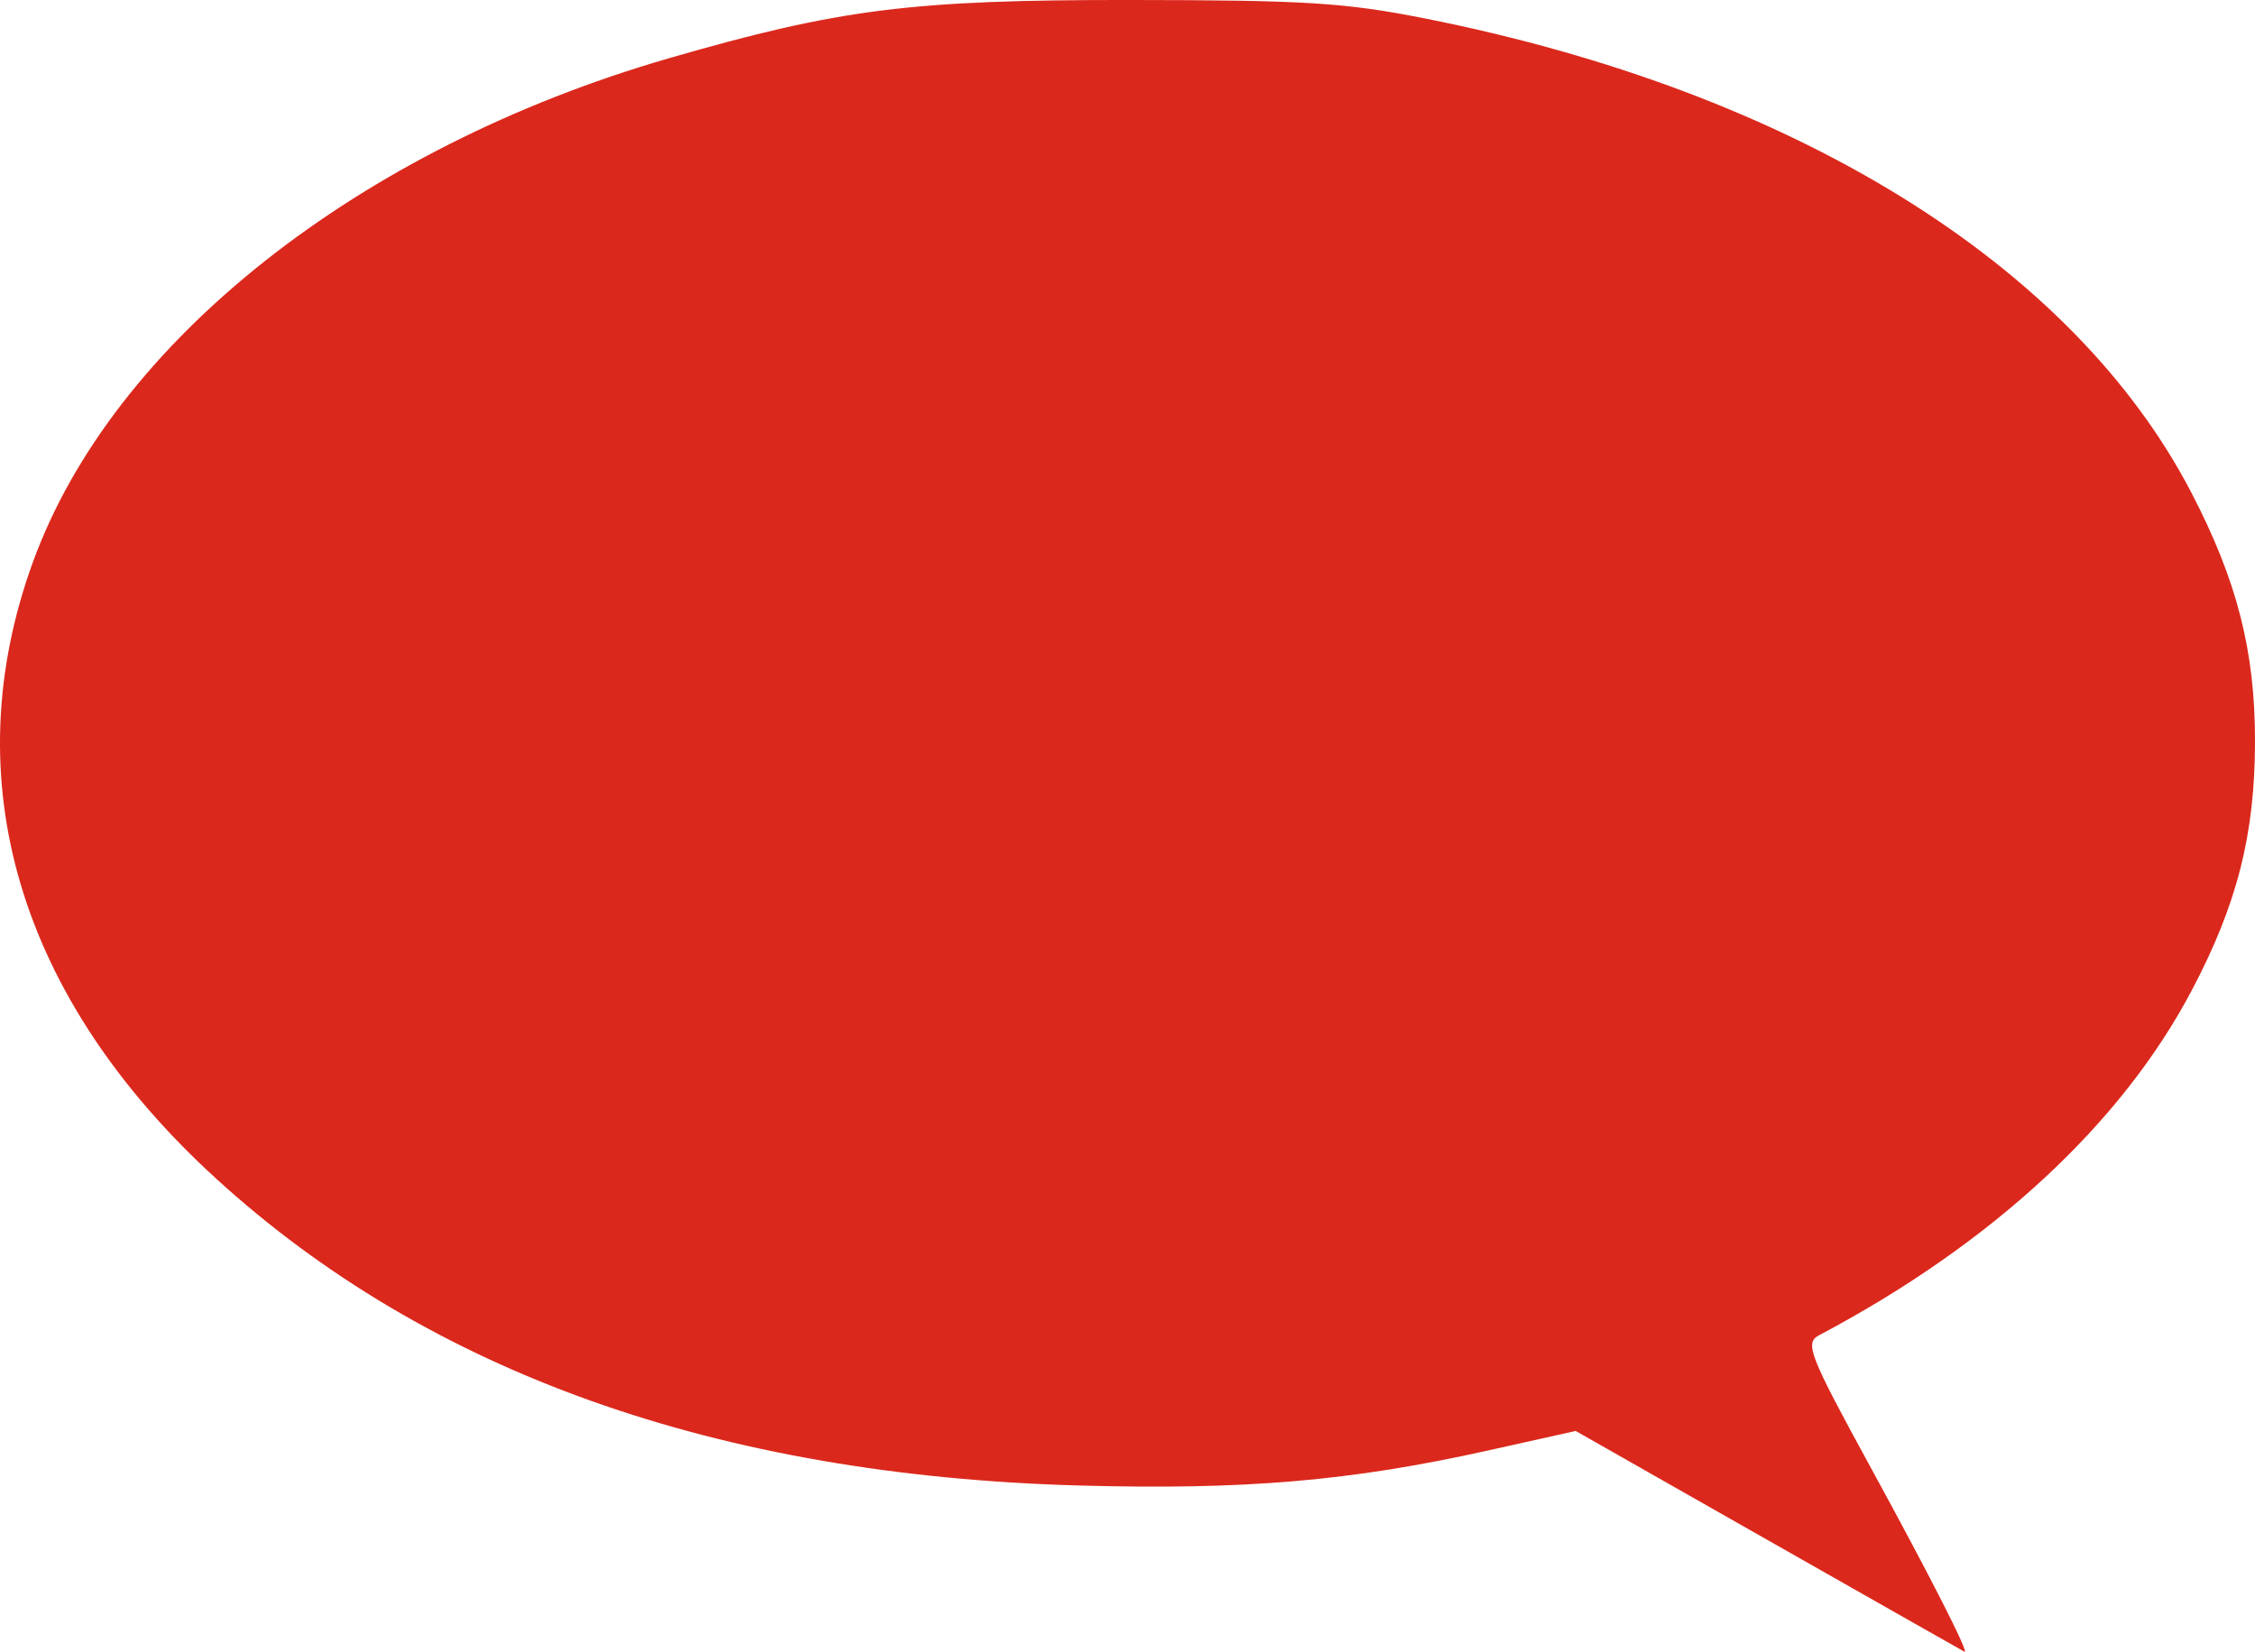
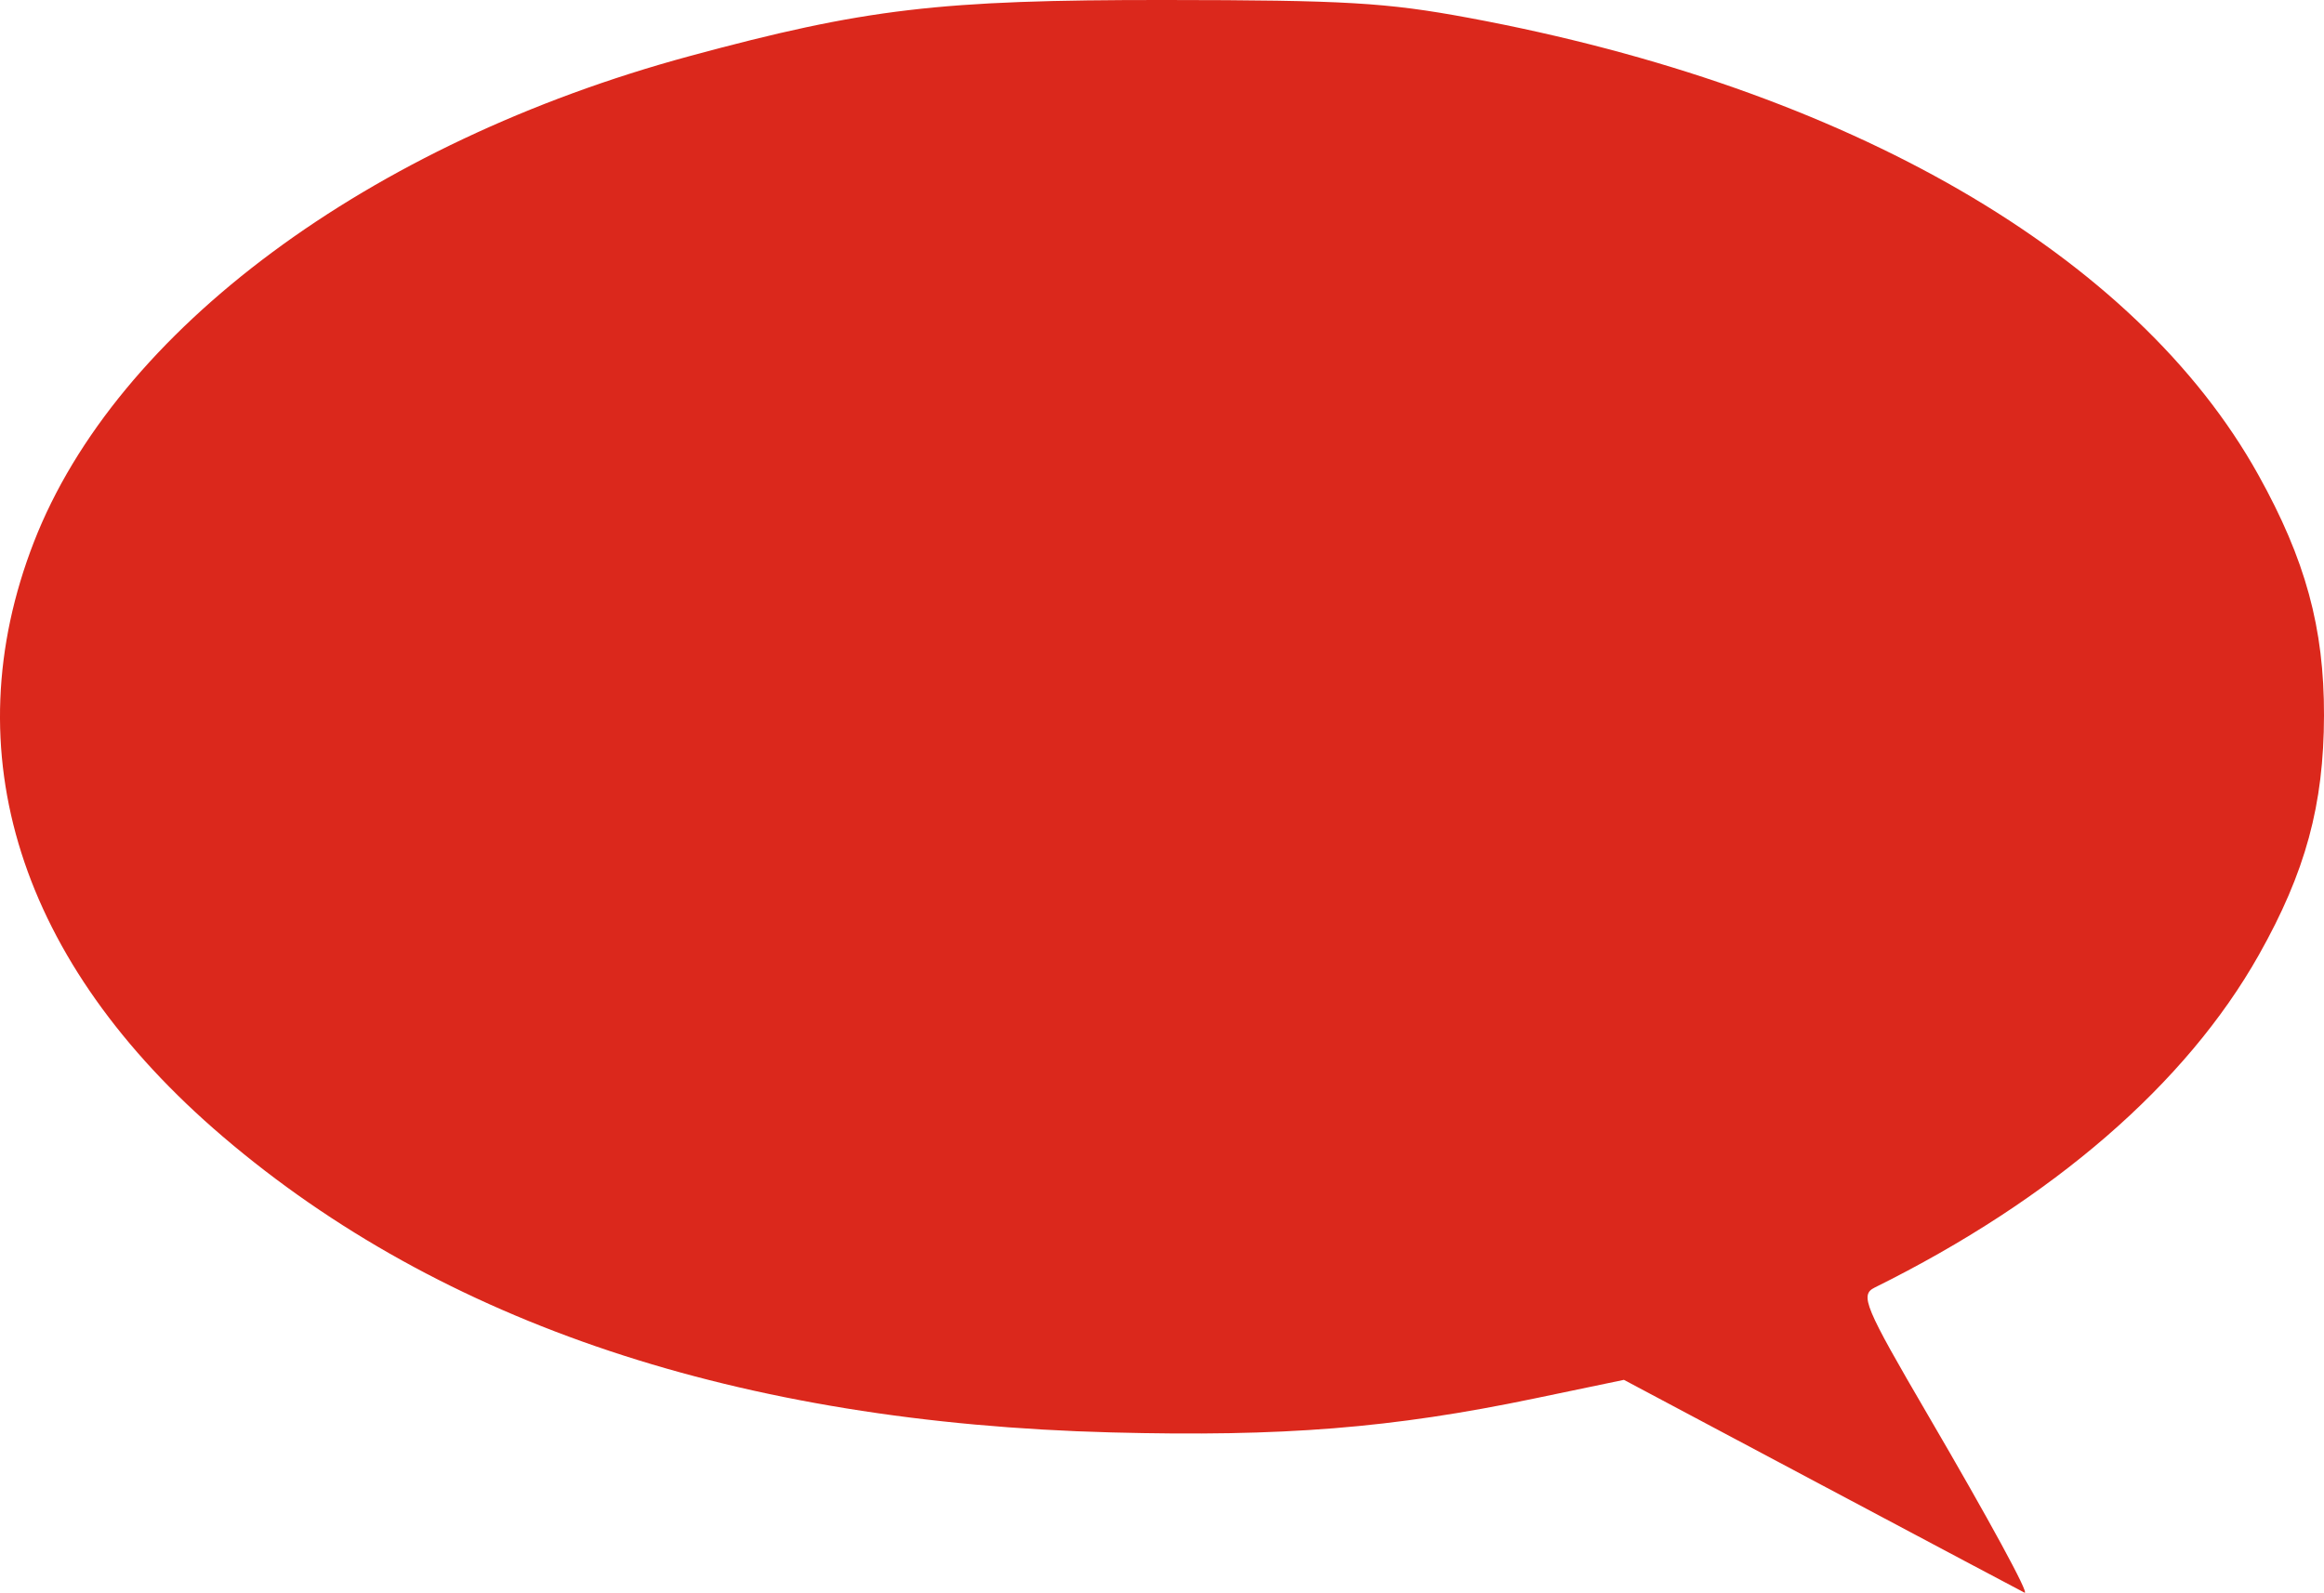
- <svg xmlns="http://www.w3.org/2000/svg" width="61.79mm" height="45.273mm" viewBox="0 0 218.94 160.415" id="svg4857" version="1.1">
+ <svg xmlns="http://www.w3.org/2000/svg" width="52.517mm" height="36mm" viewBox="0 0 186.083 127.558" id="svg4857" version="1.1">
  <defs id="defs4859" />
-   <g id="layer1" transform="translate(-82.113,-397.3695)">
-     <path style="fill:#db281c;fill-opacity:1" d="m 253.884,547.022 -18.785,-10.68 -8.459,1.884 c -13.381,2.981 -23.68,3.862 -39.84,3.41 -35.042,-0.98 -63.055,-10.953 -83.696,-29.795 -19.188,-17.516 -25.49,-38.725 -17.795,-59.886 7.756,-21.328 31.558,-40.188 61.75,-48.929 16.553,-4.792 23.544,-5.675 44.791,-5.658 16.992,0.014 20.874,0.257 28.614,1.794 35.807,7.107 62.86,23.846 74.404,46.037 4.448,8.551 6.202,15.418 6.186,24.226 -0.016,9.01 -1.739,15.779 -6.139,24.124 -6.847,12.985 -19.414,24.618 -36.19,33.5 -1.413,0.748 -0.968,1.89 5.007,12.822 5.797,10.608 9.629,18.139 9.113,17.908 -0.096,-0.043 -8.627,-4.884 -18.959,-10.757 z" id="path5416" />
+   <g id="layer1" transform="translate(-82.11298,-397.3695)">
+     <path style="fill:#db281c;fill-opacity:1" d="m 228.106,516.369 -15.966,-8.492 -7.19,1.498 c -11.373,2.37 -20.126,3.071 -33.861,2.712 -29.783,-0.78 -53.592,-8.71 -71.135,-23.692 -16.308,-13.928 -21.665,-30.793 -15.125,-47.62 6.592,-16.959 26.822,-31.956 52.483,-38.907 14.069,-3.811 20.011,-4.513 38.069,-4.499 14.442,0.011 17.741,0.205 24.32,1.426 30.434,5.652 53.426,18.962 63.238,36.607 3.781,6.8 5.271,12.26 5.257,19.264 -0.014,7.165 -1.478,12.547 -5.218,19.182 -5.82,10.325 -16.501,19.575 -30.759,26.638 -1.201,0.595 -0.822,1.503 4.255,10.196 4.927,8.435 8.184,14.423 7.745,14.24 -0.081,-0.034 -7.332,-3.883 -16.114,-8.554 z" id="path5416" />
  </g>
</svg>
